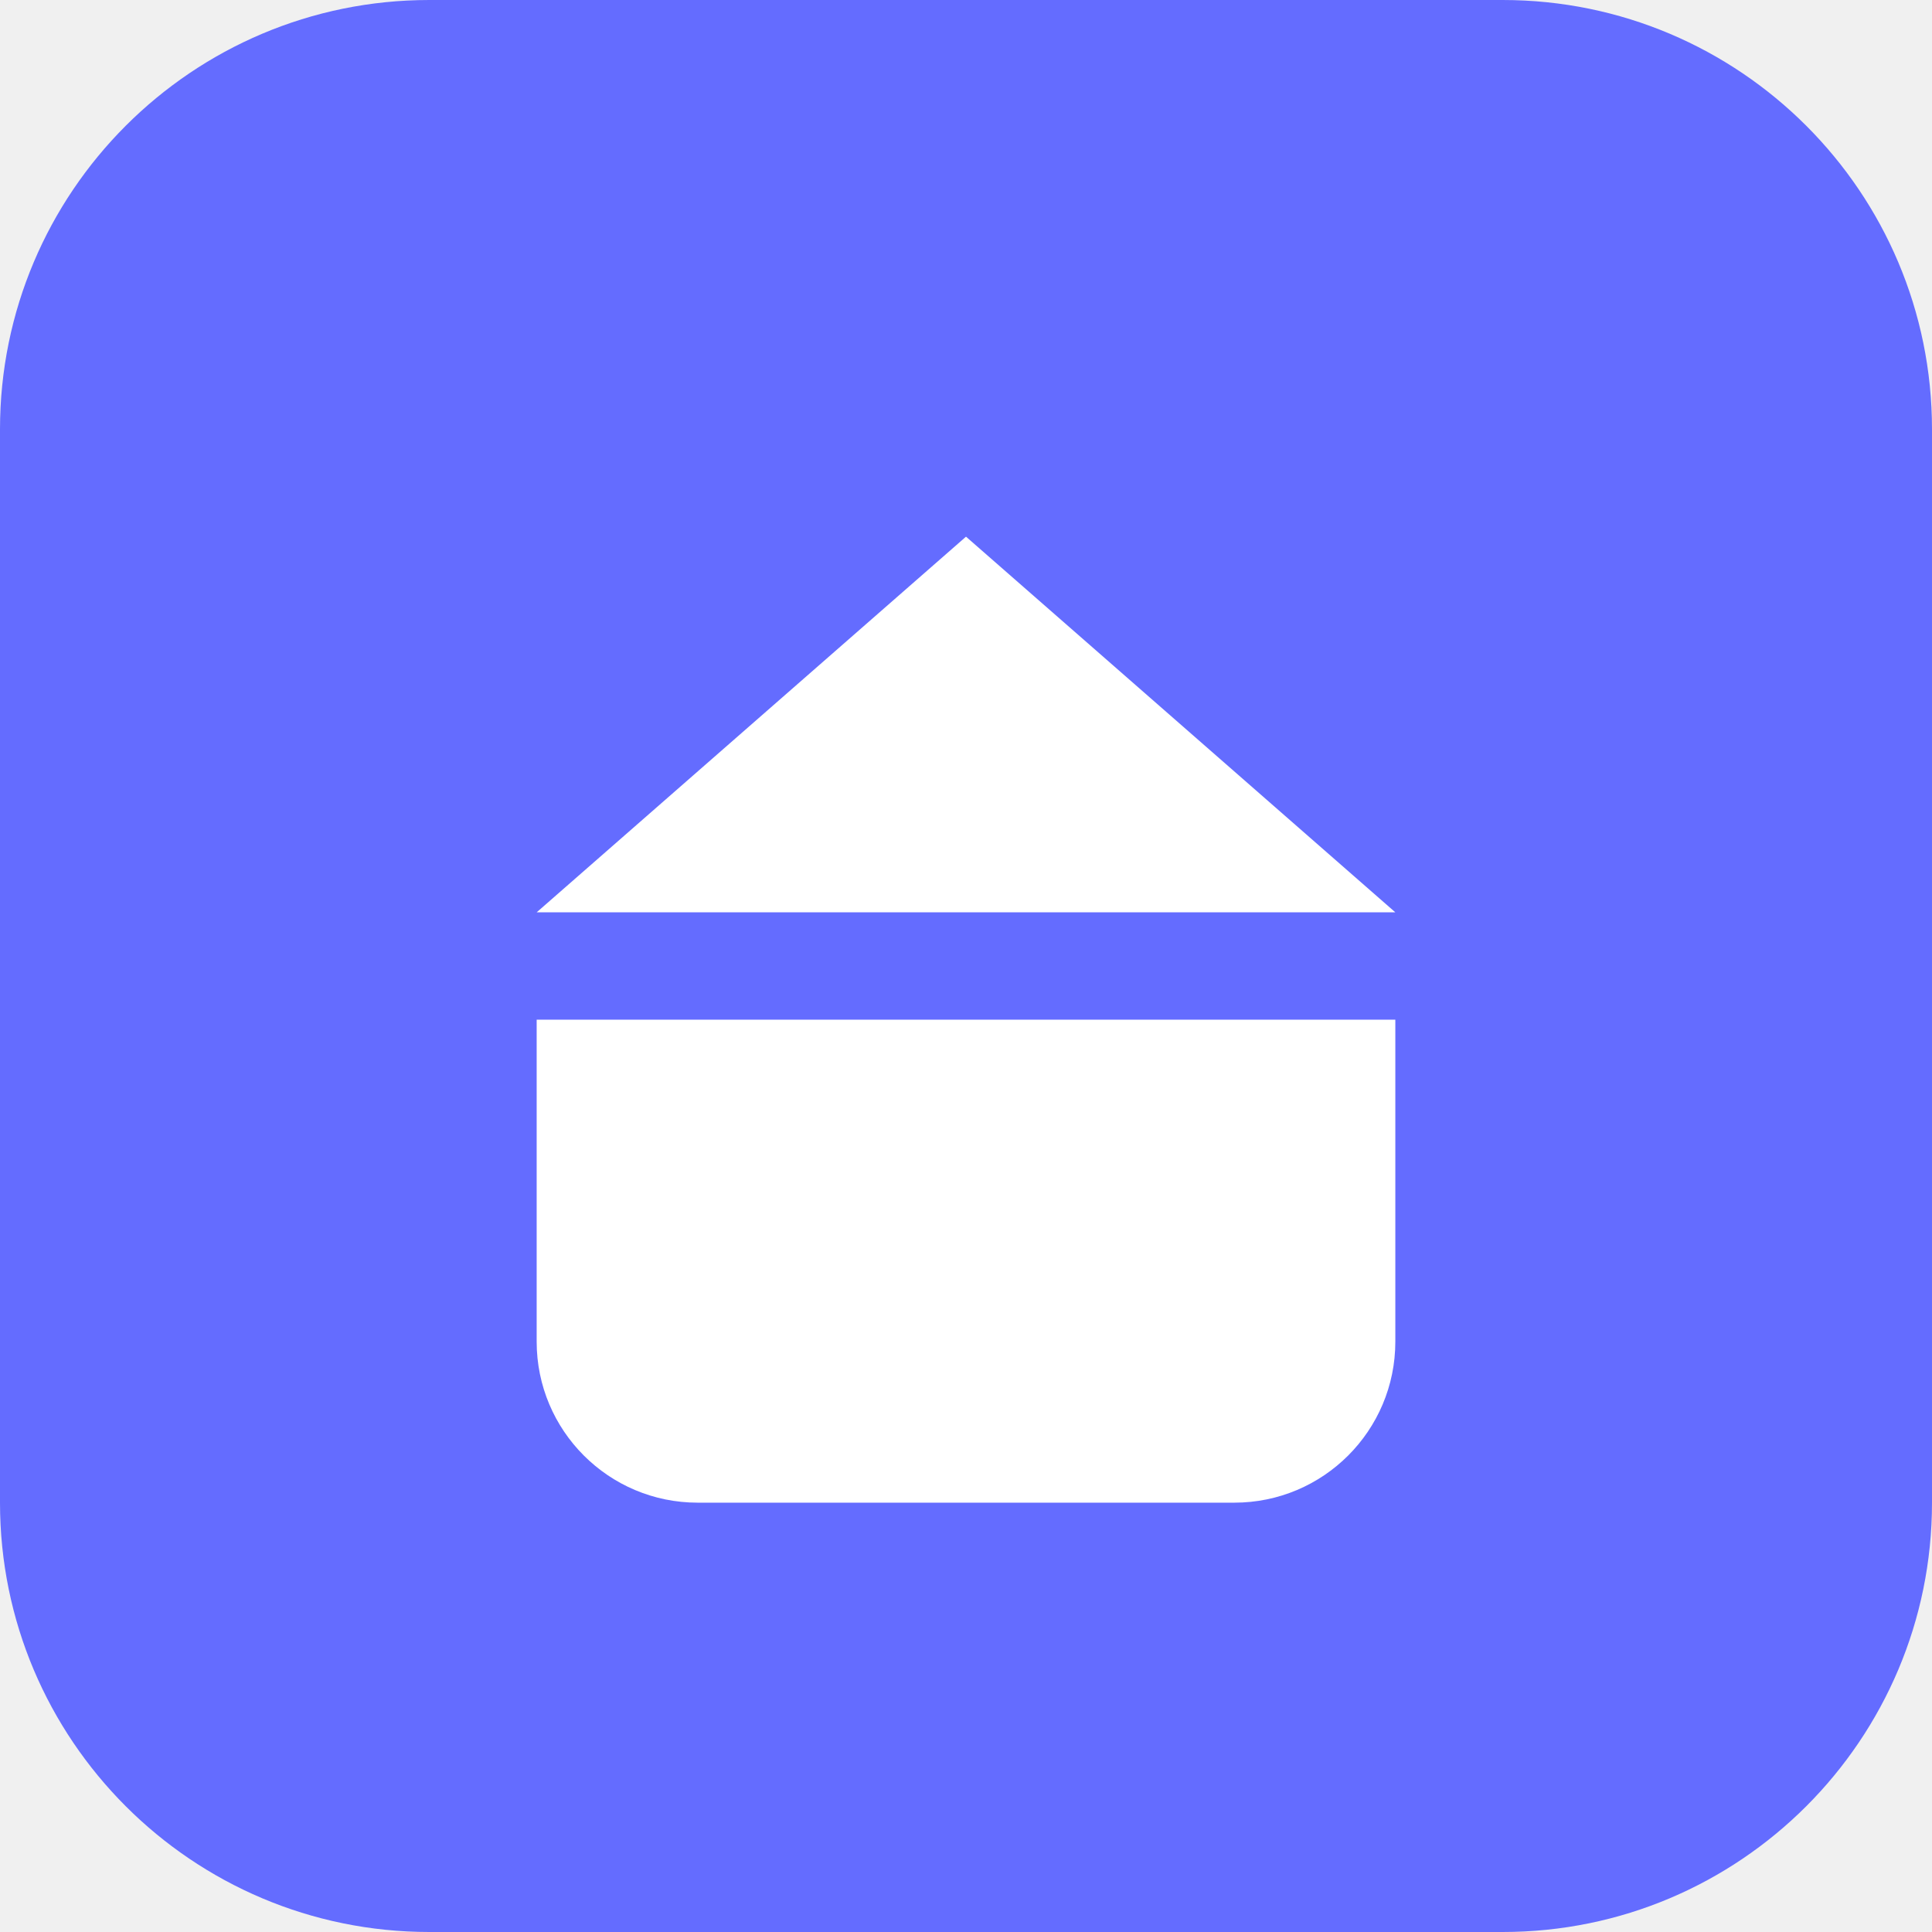
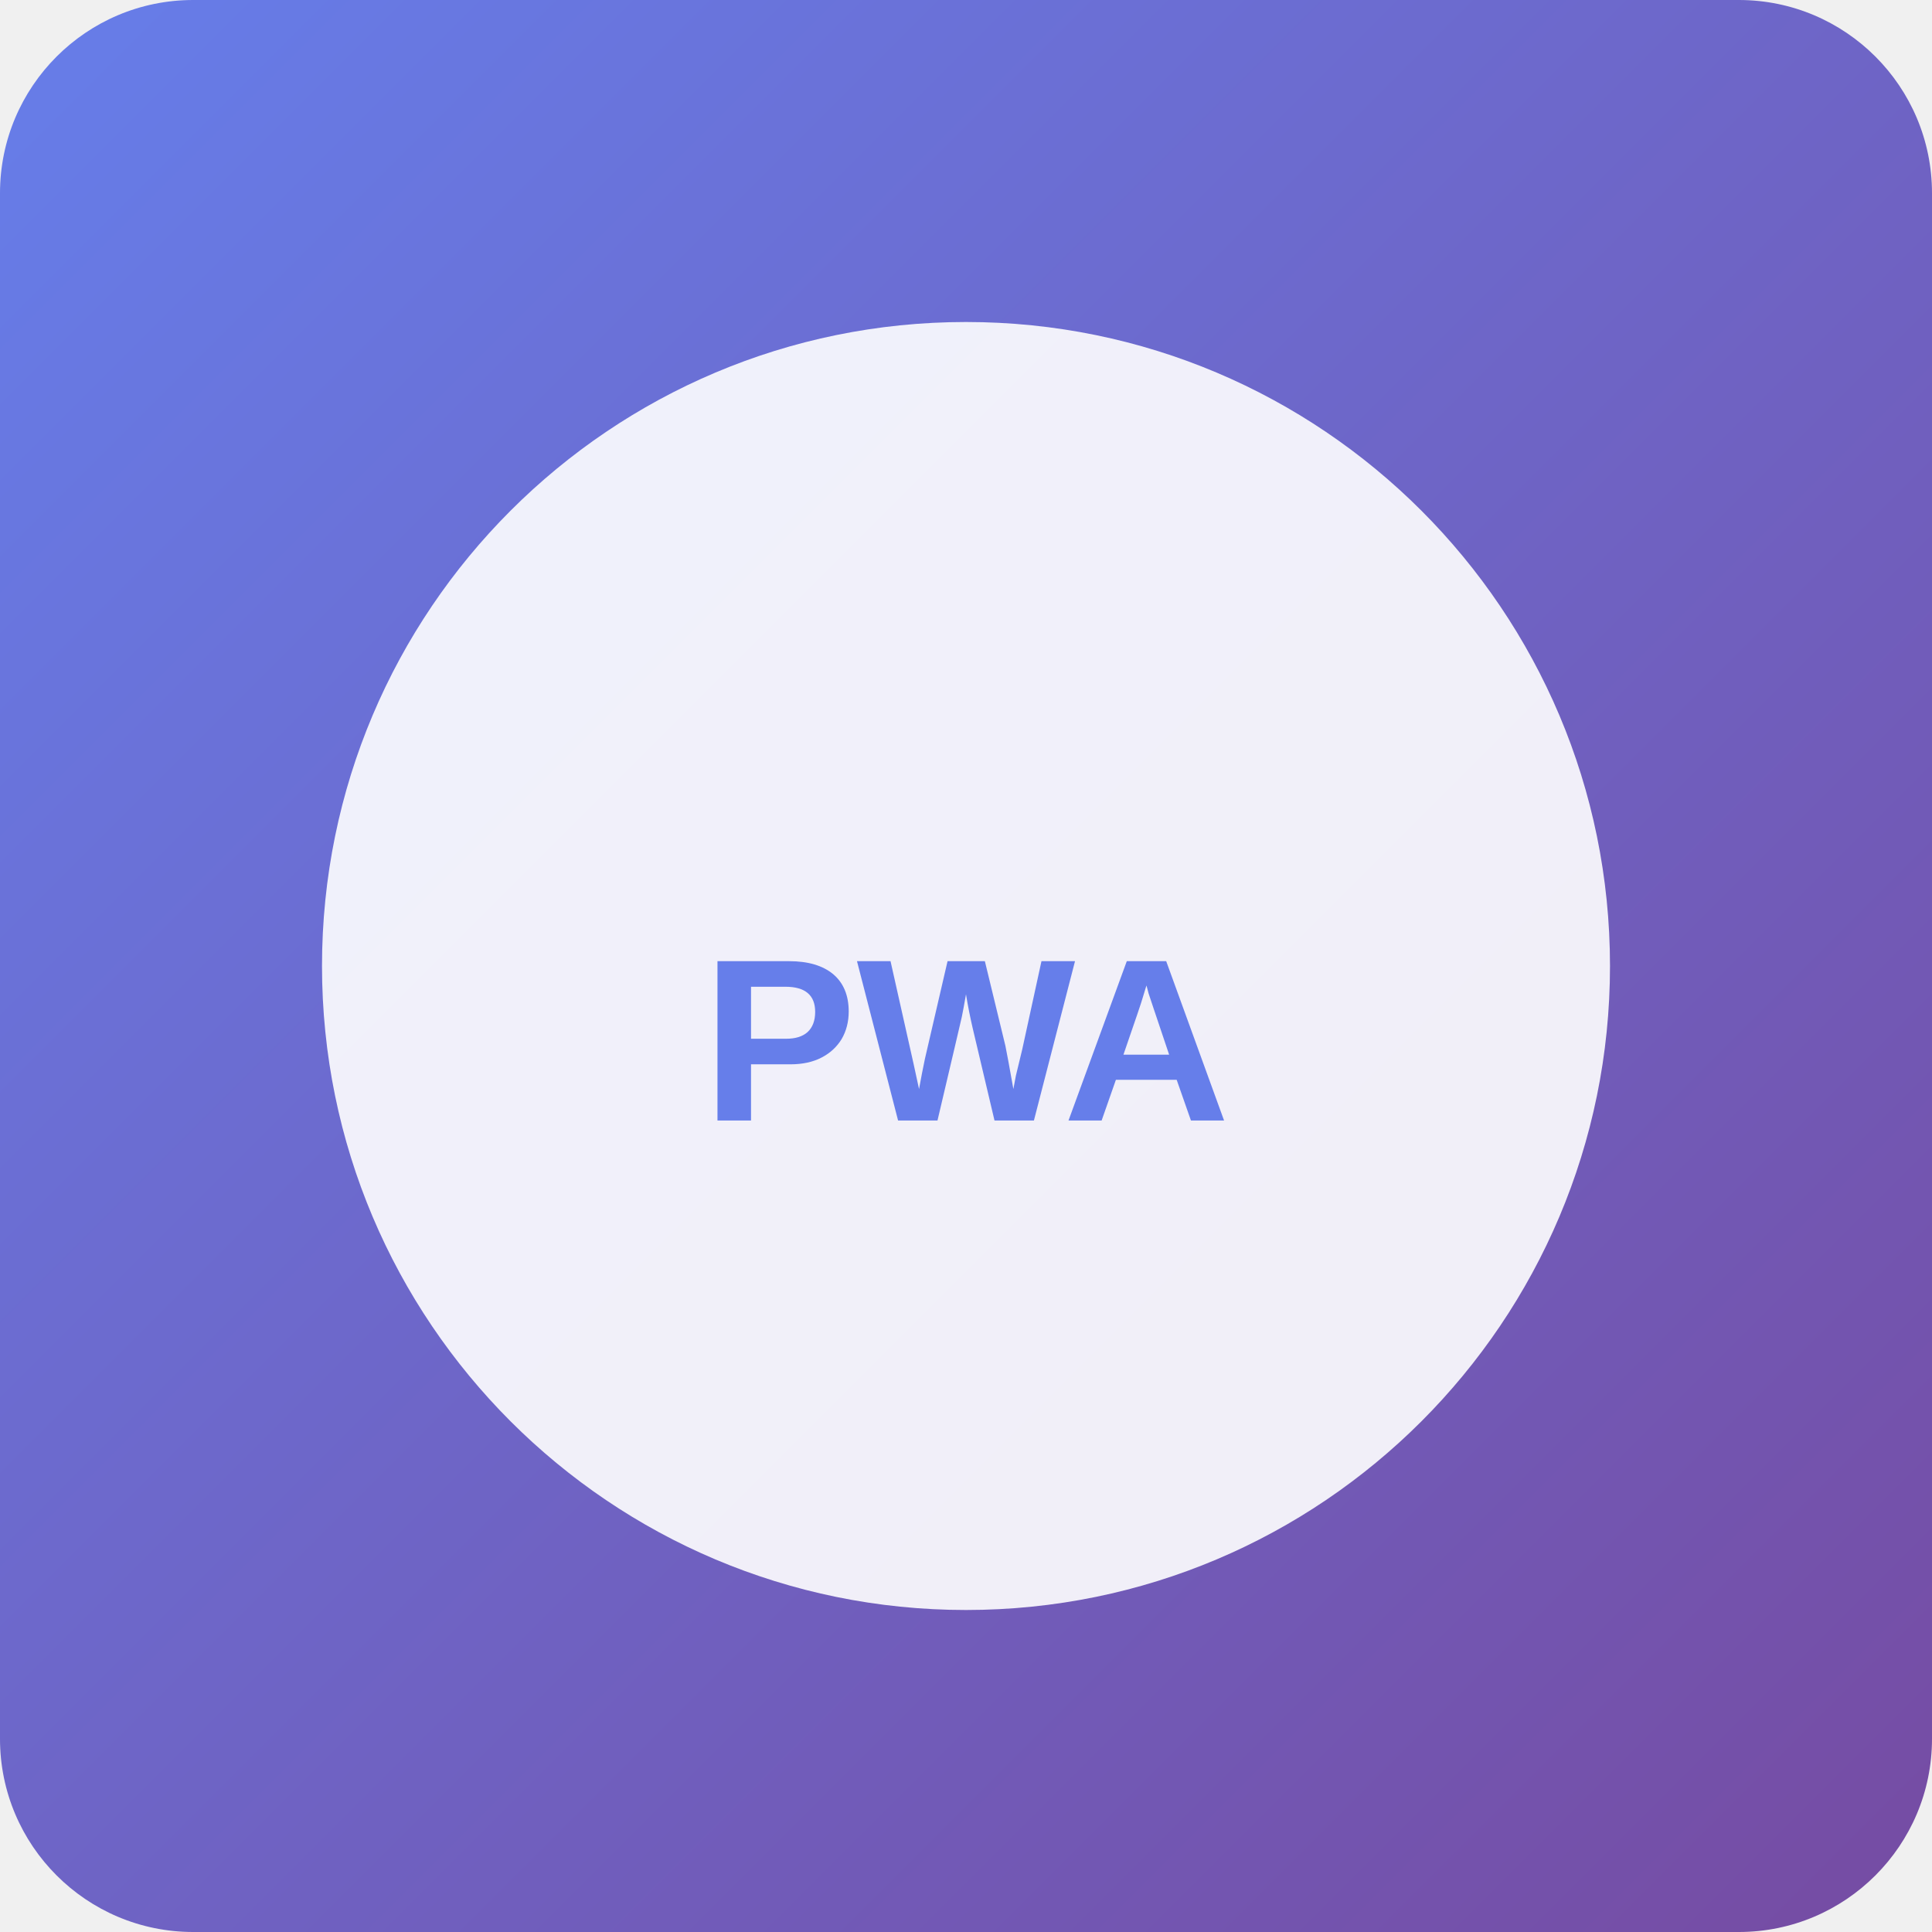
- <svg xmlns="http://www.w3.org/2000/svg" width="72" height="72" viewBox="0 0 72 72" fill="none">
-   <rect width="72" height="72" rx="16" fill="#646cff" />
-   <path d="M36 20L52 34H20L36 20Z" fill="white" />
-   <path d="M20 38H52V50C52 53.314 49.314 56 46 56H26C22.686 56 20 53.314 20 50V38Z" fill="white" />
+ <svg xmlns="http://www.w3.org/2000/svg" width="72" height="72" viewBox="0 0 72 72">
+   <defs>
+     <linearGradient id="grad" x1="0%" y1="0%" x2="100%" y2="100%">
+       <stop offset="0%" style="stop-color:#667eea;stop-opacity:1" />
+       <stop offset="100%" style="stop-color:#764ba2;stop-opacity:1" />
+     </linearGradient>
+   </defs>
+   <rect width="72" height="72" fill="url(#grad)" rx="7.2" />
+   <circle cx="36" cy="36" r="24" fill="#ffffff" opacity="0.9" />
+   <text x="36" y="41.76" text-anchor="middle" fill="#667eea" font-family="Arial, sans-serif" font-size="8.64" font-weight="bold">PWA</text>
</svg>
